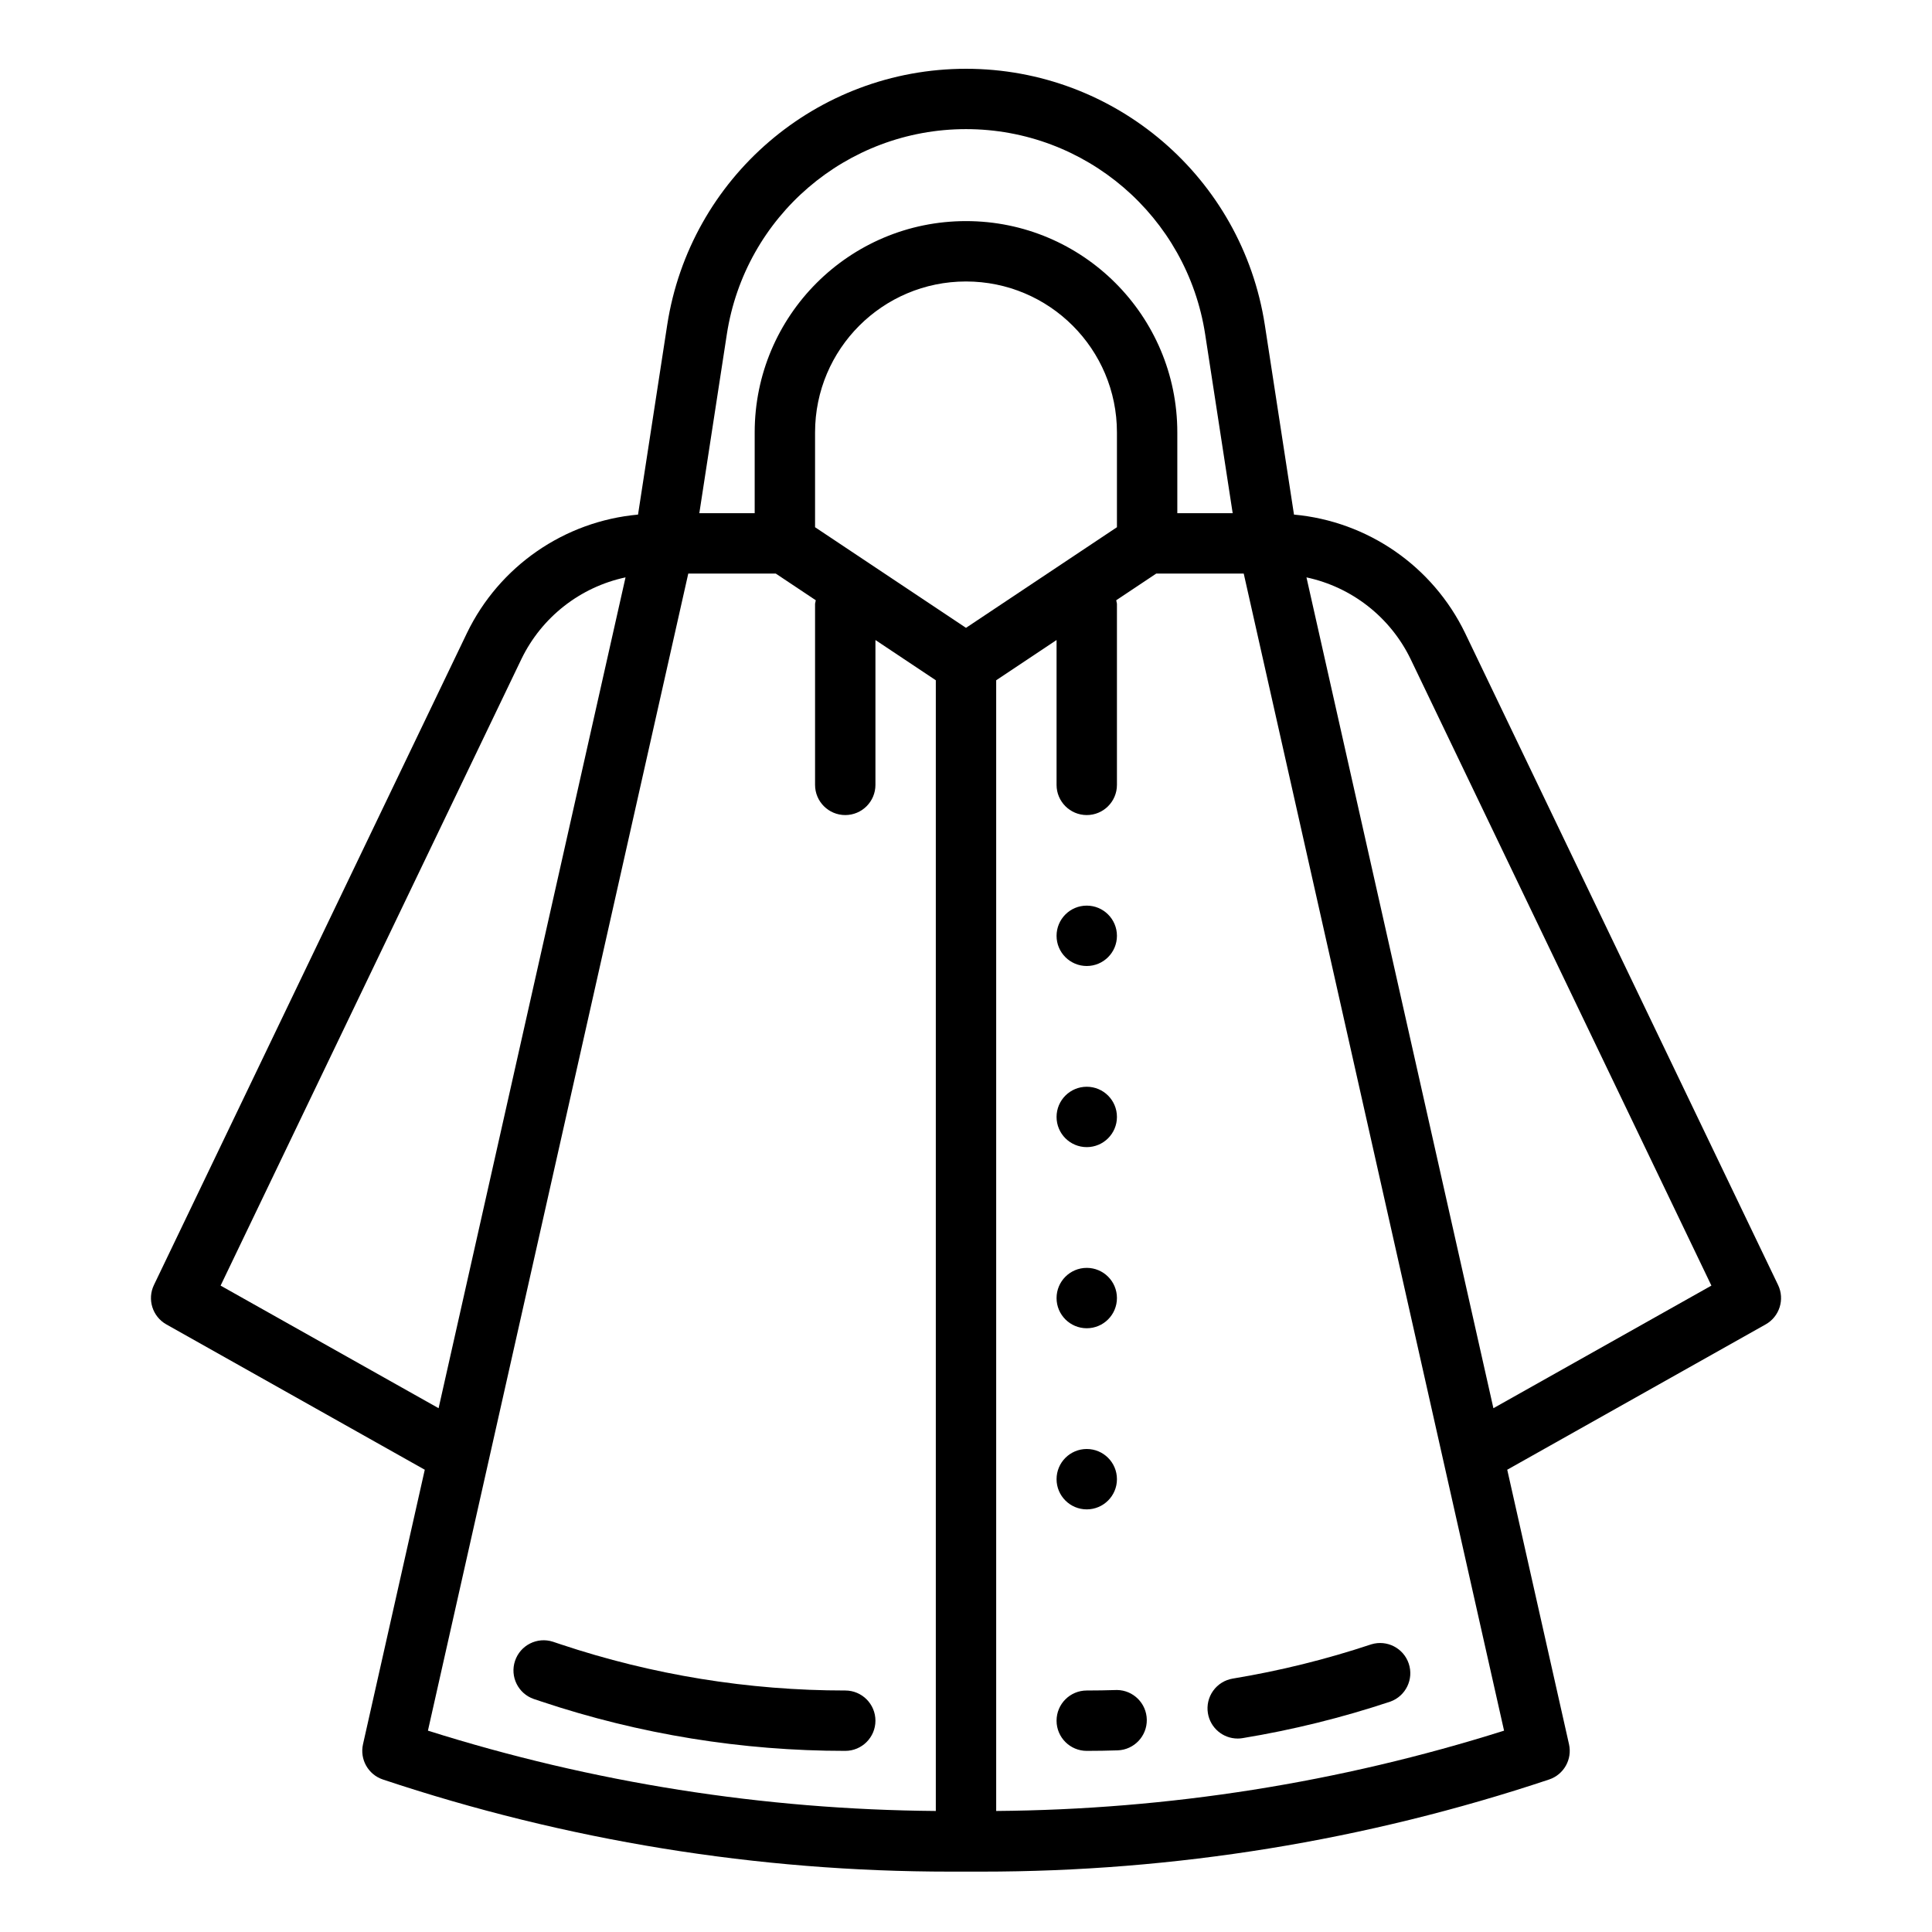
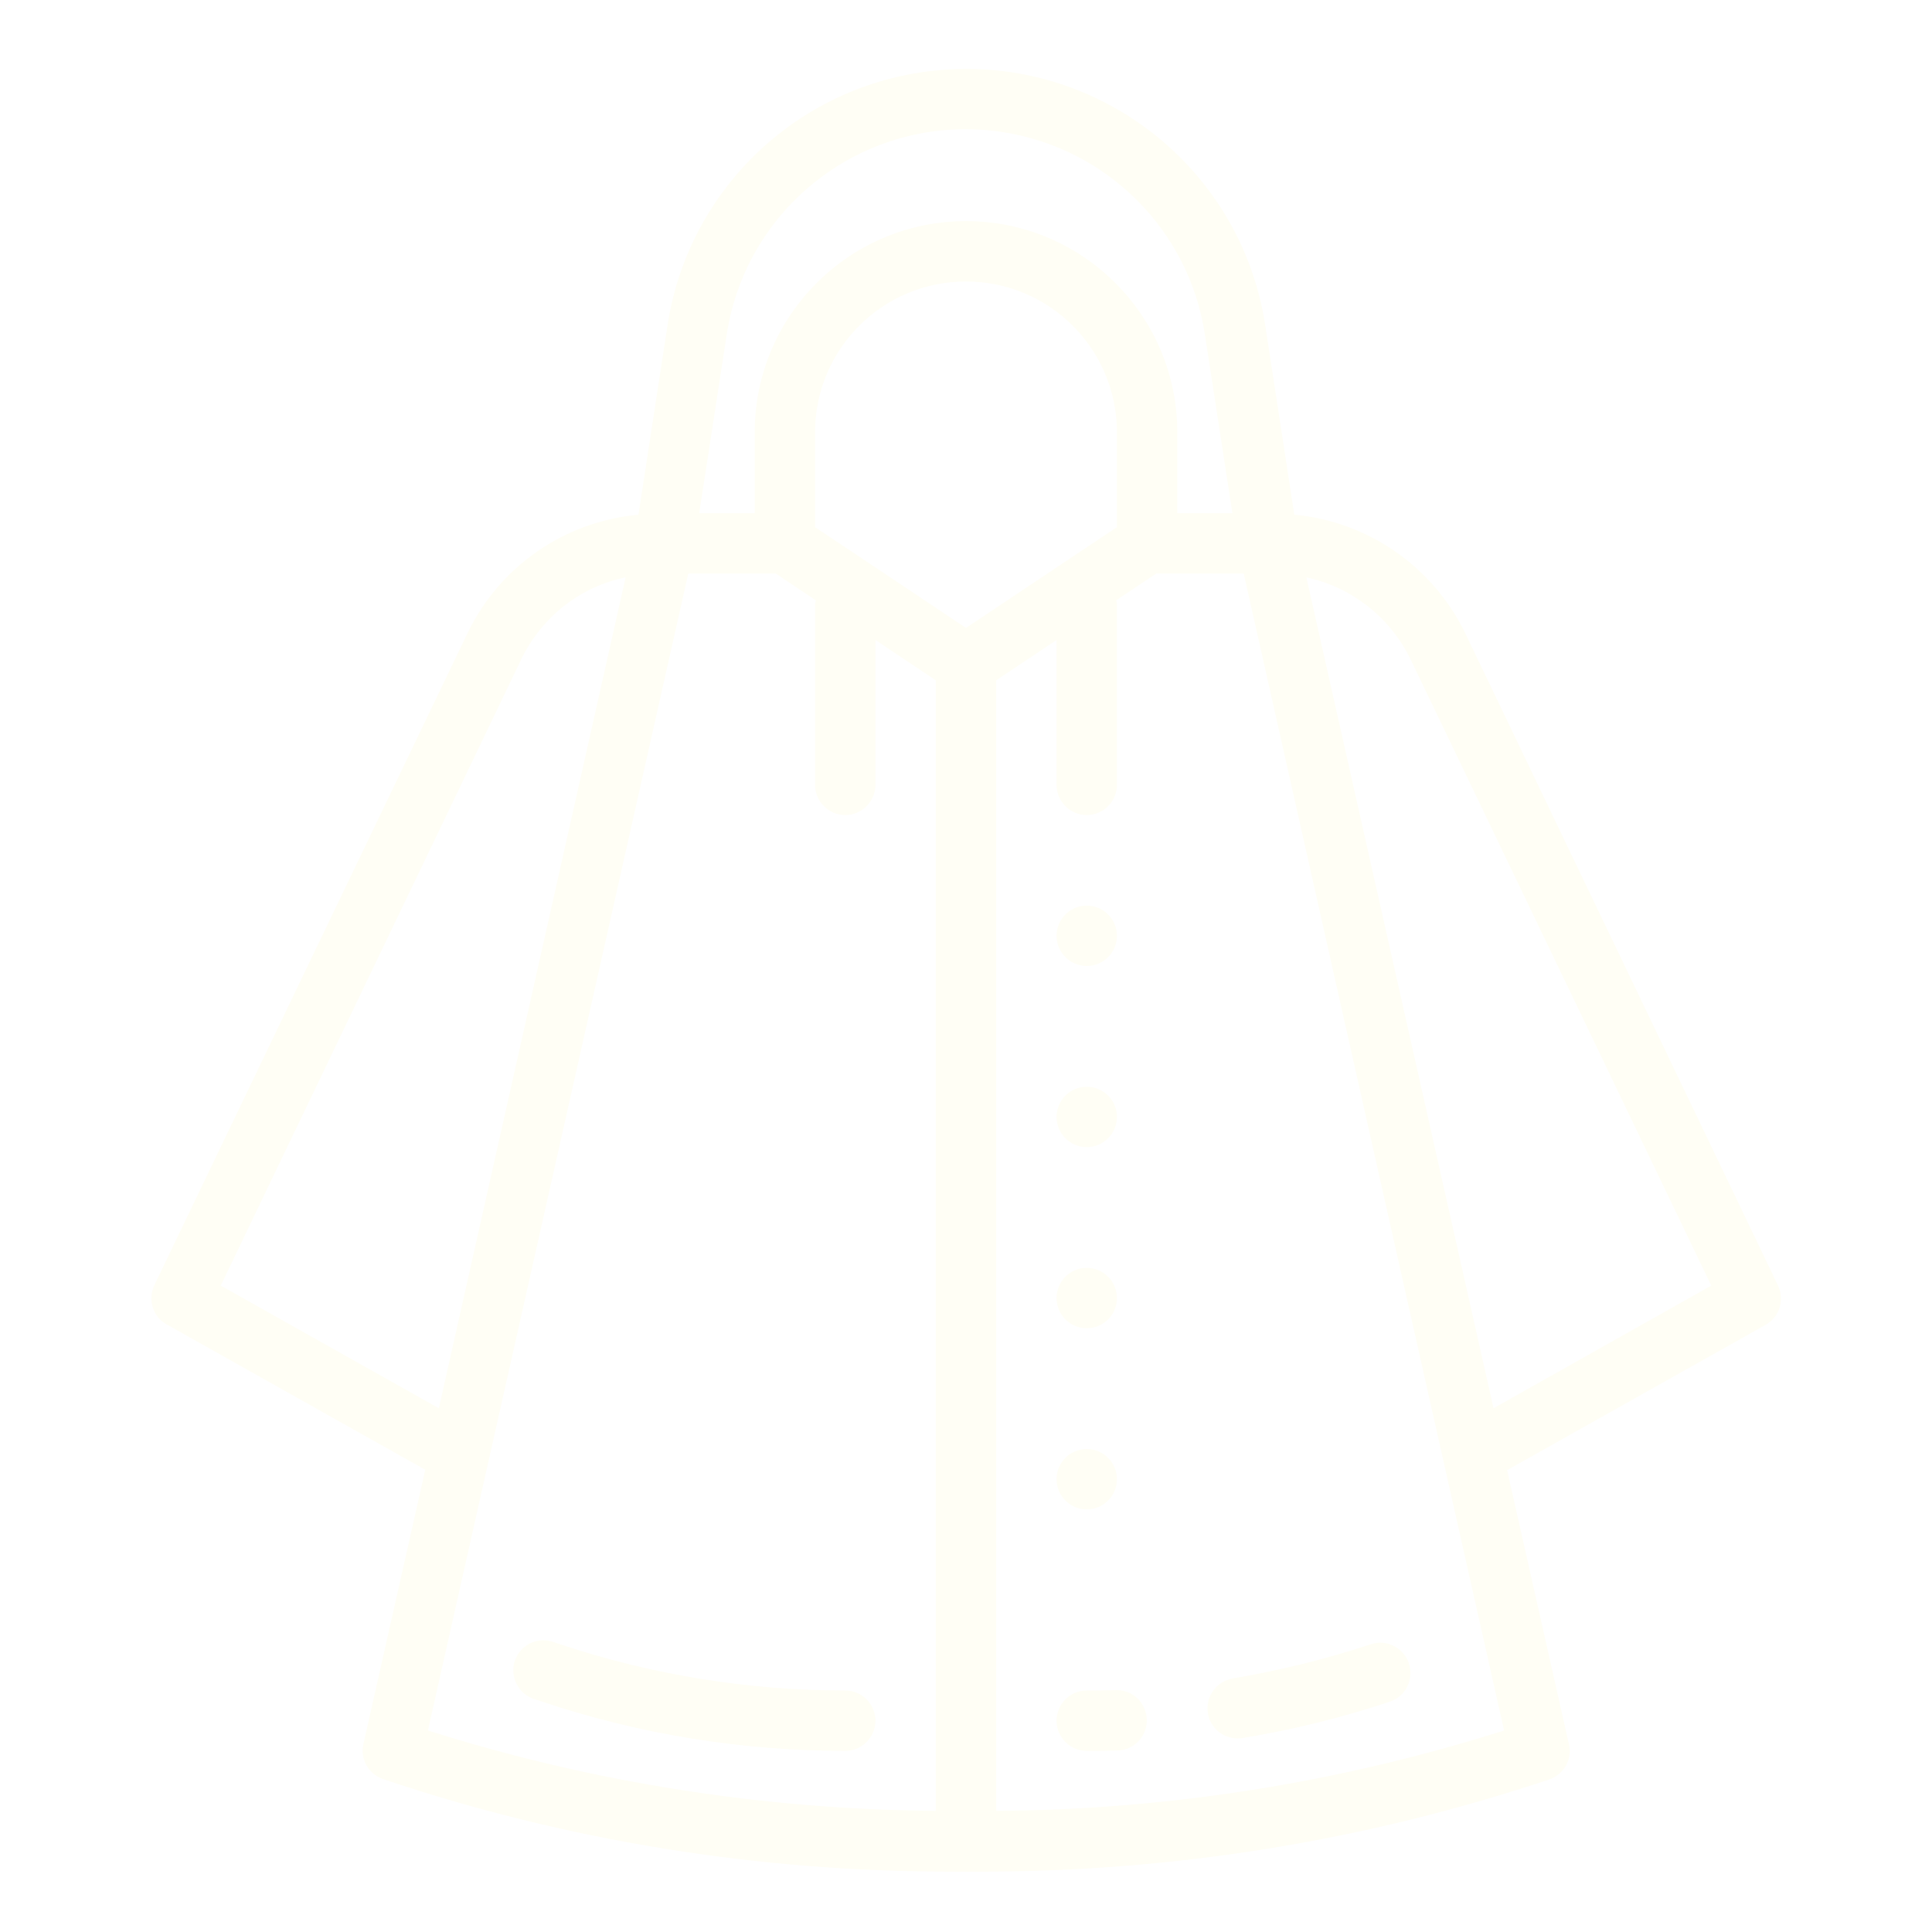
- <svg xmlns="http://www.w3.org/2000/svg" viewBox="0 0 512 512" width="512" height="512">
+ <svg xmlns="http://www.w3.org/2000/svg" version="1.1" id="Layer_1" x="0px" y="0px" viewBox="0 0 512 512" style="enable-background:new 0 0 512 512;" xml:space="preserve">
+   <style type="text/css">
+ 	.st0{fill:#FFFEF5;}
+ </style>
  <g id="outline">
-     <path d="M388.266,167.766a56.035,56.035,0,0,0-45.346-31.394L335.2,86.164a80.128,80.128,0,0,0-158.39,0l-7.725,50.208a56.01,56.01,0,0,0-45.33,31.37l-82.961,172.8a8.007,8.007,0,0,0,3.289,10.438l68.486,38.516L96.2,462.242a8,8,0,0,0,5.274,9.344A474.614,474.614,0,0,0,251.9,496h8.2a474.614,474.614,0,0,0,150.429-24.414,8,8,0,0,0,5.274-9.344l-16.369-72.749,68.486-38.516a8.007,8.007,0,0,0,3.289-10.438ZM192.617,88.6a64.128,64.128,0,0,1,126.766,0l7.289,47.4H312V114.594a56,56,0,0,0-112,0V136H185.328ZM256,166.383l-40-26.664V114.594a40,40,0,0,1,80,0v25.125ZM58.461,340.7l79.727-166.062a39.906,39.906,0,0,1,27.584-21.628l-49.54,220.178ZM182.4,152h23.18l10.609,7.073A7.385,7.385,0,0,0,216,160v48a8,8,0,0,0,16,0V169.615l16,10.666V479.926a458.548,458.548,0,0,1-134.594-21.285ZM264,479.926V180.281l16-10.666V208a8,8,0,0,0,16,0V160a7.422,7.422,0,0,0-.187-.927L306.422,152H329.6l68.992,306.641A458.548,458.548,0,0,1,264,479.926ZM395.768,373.191l-49.54-220.178a39.943,39.943,0,0,1,27.6,21.651L453.539,340.7Z" />
-     <path d="M224,448a238.117,238.117,0,0,1-75.406-12.234l-2.055-.688a8,8,0,0,0-5.078,15.172l2.062.688A253.958,253.958,0,0,0,224,464a8,8,0,0,0,0-16Z" />
-     <path d="M296.008,447.867c-.094,0-.18,0-.266.008-2.578.078-5.156.125-7.742.125a8,8,0,0,0,0,16q4.137,0,8.258-.141a8,8,0,0,0-.25-15.992Z" />
-     <path d="M320.109,454.031a7.993,7.993,0,0,0,7.883,6.7,7.432,7.432,0,0,0,1.305-.109,254.517,254.517,0,0,0,39.18-9.687,8,8,0,0,0-5.063-15.172,239.607,239.607,0,0,1-36.711,9.078A7.991,7.991,0,0,0,320.109,454.031Z" />
-     <circle cx="288" cy="248" r="8" />
-     <circle cx="288" cy="296" r="8" />
-     <circle cx="288" cy="344" r="8" />
-     <circle cx="288" cy="392" r="8" />
+     <path class="st0" d="M388.3,167.8c-8.6-17.7-25.8-29.6-45.3-31.4l-7.7-50.2c-6.7-43.7-47.6-73.7-91.4-67c-34.6,5.3-61.7,32.4-67,67   l-7.7,50.2c-19.6,1.8-36.8,13.7-45.3,31.4l-83,172.8c-1.8,3.8-0.4,8.4,3.3,10.4l68.5,38.5l-16.4,72.7c-0.9,4,1.4,8,5.3,9.3   C150,487.8,200.8,496,251.9,496h8.2c51.1,0,101.9-8.2,150.4-24.4c3.9-1.3,6.2-5.3,5.3-9.3l-16.4-72.7l68.5-38.5   c3.7-2.1,5.1-6.6,3.3-10.4L388.3,167.8z M192.6,88.6c5.4-35,38.1-59,73.1-53.6c27.7,4.3,49.4,26,53.6,53.6l7.3,47.4H312v-21.4   c0-30.9-25.1-56-56-56s-56,25.1-56,56V136h-14.7L192.6,88.6z M256,166.4l-40-26.7v-25.1c0-22.1,17.9-40,40-40s40,17.9,40,40v25.1   L256,166.4z M58.5,340.7l79.7-166.1c5.4-11.1,15.5-19.1,27.6-21.6l-49.5,220.2L58.5,340.7z M182.4,152h23.2l10.6,7.1   c-0.1,0.3-0.1,0.6-0.2,0.9v48c0,4.4,3.6,8,8,8s8-3.6,8-8v-38.4l16,10.7v299.6c-45.7-0.4-91-7.5-134.6-21.3L182.4,152z M264,479.9   V180.3l16-10.7V208c0,4.4,3.6,8,8,8s8-3.6,8-8v-48c0-0.3-0.1-0.6-0.2-0.9l10.6-7.1h23.2l69,306.6C355,472.4,309.7,479.6,264,479.9z    M395.8,373.2L346.2,153c12,2.6,22.2,10.6,27.6,21.7l79.7,166L395.8,373.2z" />
+     <path class="st0" d="M224,448c-25.6,0-51.1-4.1-75.4-12.2l-2.1-0.7c-4.2-1.4-8.7,0.9-10.1,5.1c-1.3,4.1,0.9,8.6,5,10l2.1,0.7   c25.9,8.7,53.1,13.1,80.5,13.1c4.4,0,8-3.6,8-8S228.4,448,224,448z" />
+     <path class="st0" d="M296,447.9c-0.1,0-0.2,0-0.3,0c-2.6,0.1-5.2,0.1-7.7,0.1c-4.4,0-8,3.6-8,8s3.6,8,8,8c2.8,0,5.5,0,8.3-0.1   c4.4-0.2,7.8-3.9,7.6-8.3C303.7,451.3,300.3,447.9,296,447.9z" />
+     <path class="st0" d="M320.1,454c0.6,3.9,4,6.7,7.9,6.7c0.4,0,0.9,0,1.3-0.1c13.3-2.2,26.4-5.4,39.2-9.7c4.2-1.5,6.3-6.1,4.8-10.3   c-1.5-4-5.8-6.2-9.9-4.9c-12,4-24.3,7-36.7,9.1C322.3,445.6,319.4,449.7,320.1,454C320.1,454,320.1,454,320.1,454z" />
+     <circle class="st0" cx="288" cy="248" r="8" />
+     <circle class="st0" cx="288" cy="296" r="8" />
+     <circle class="st0" cx="288" cy="344" r="8" />
+     <circle class="st0" cx="288" cy="392" r="8" />
  </g>
</svg>
